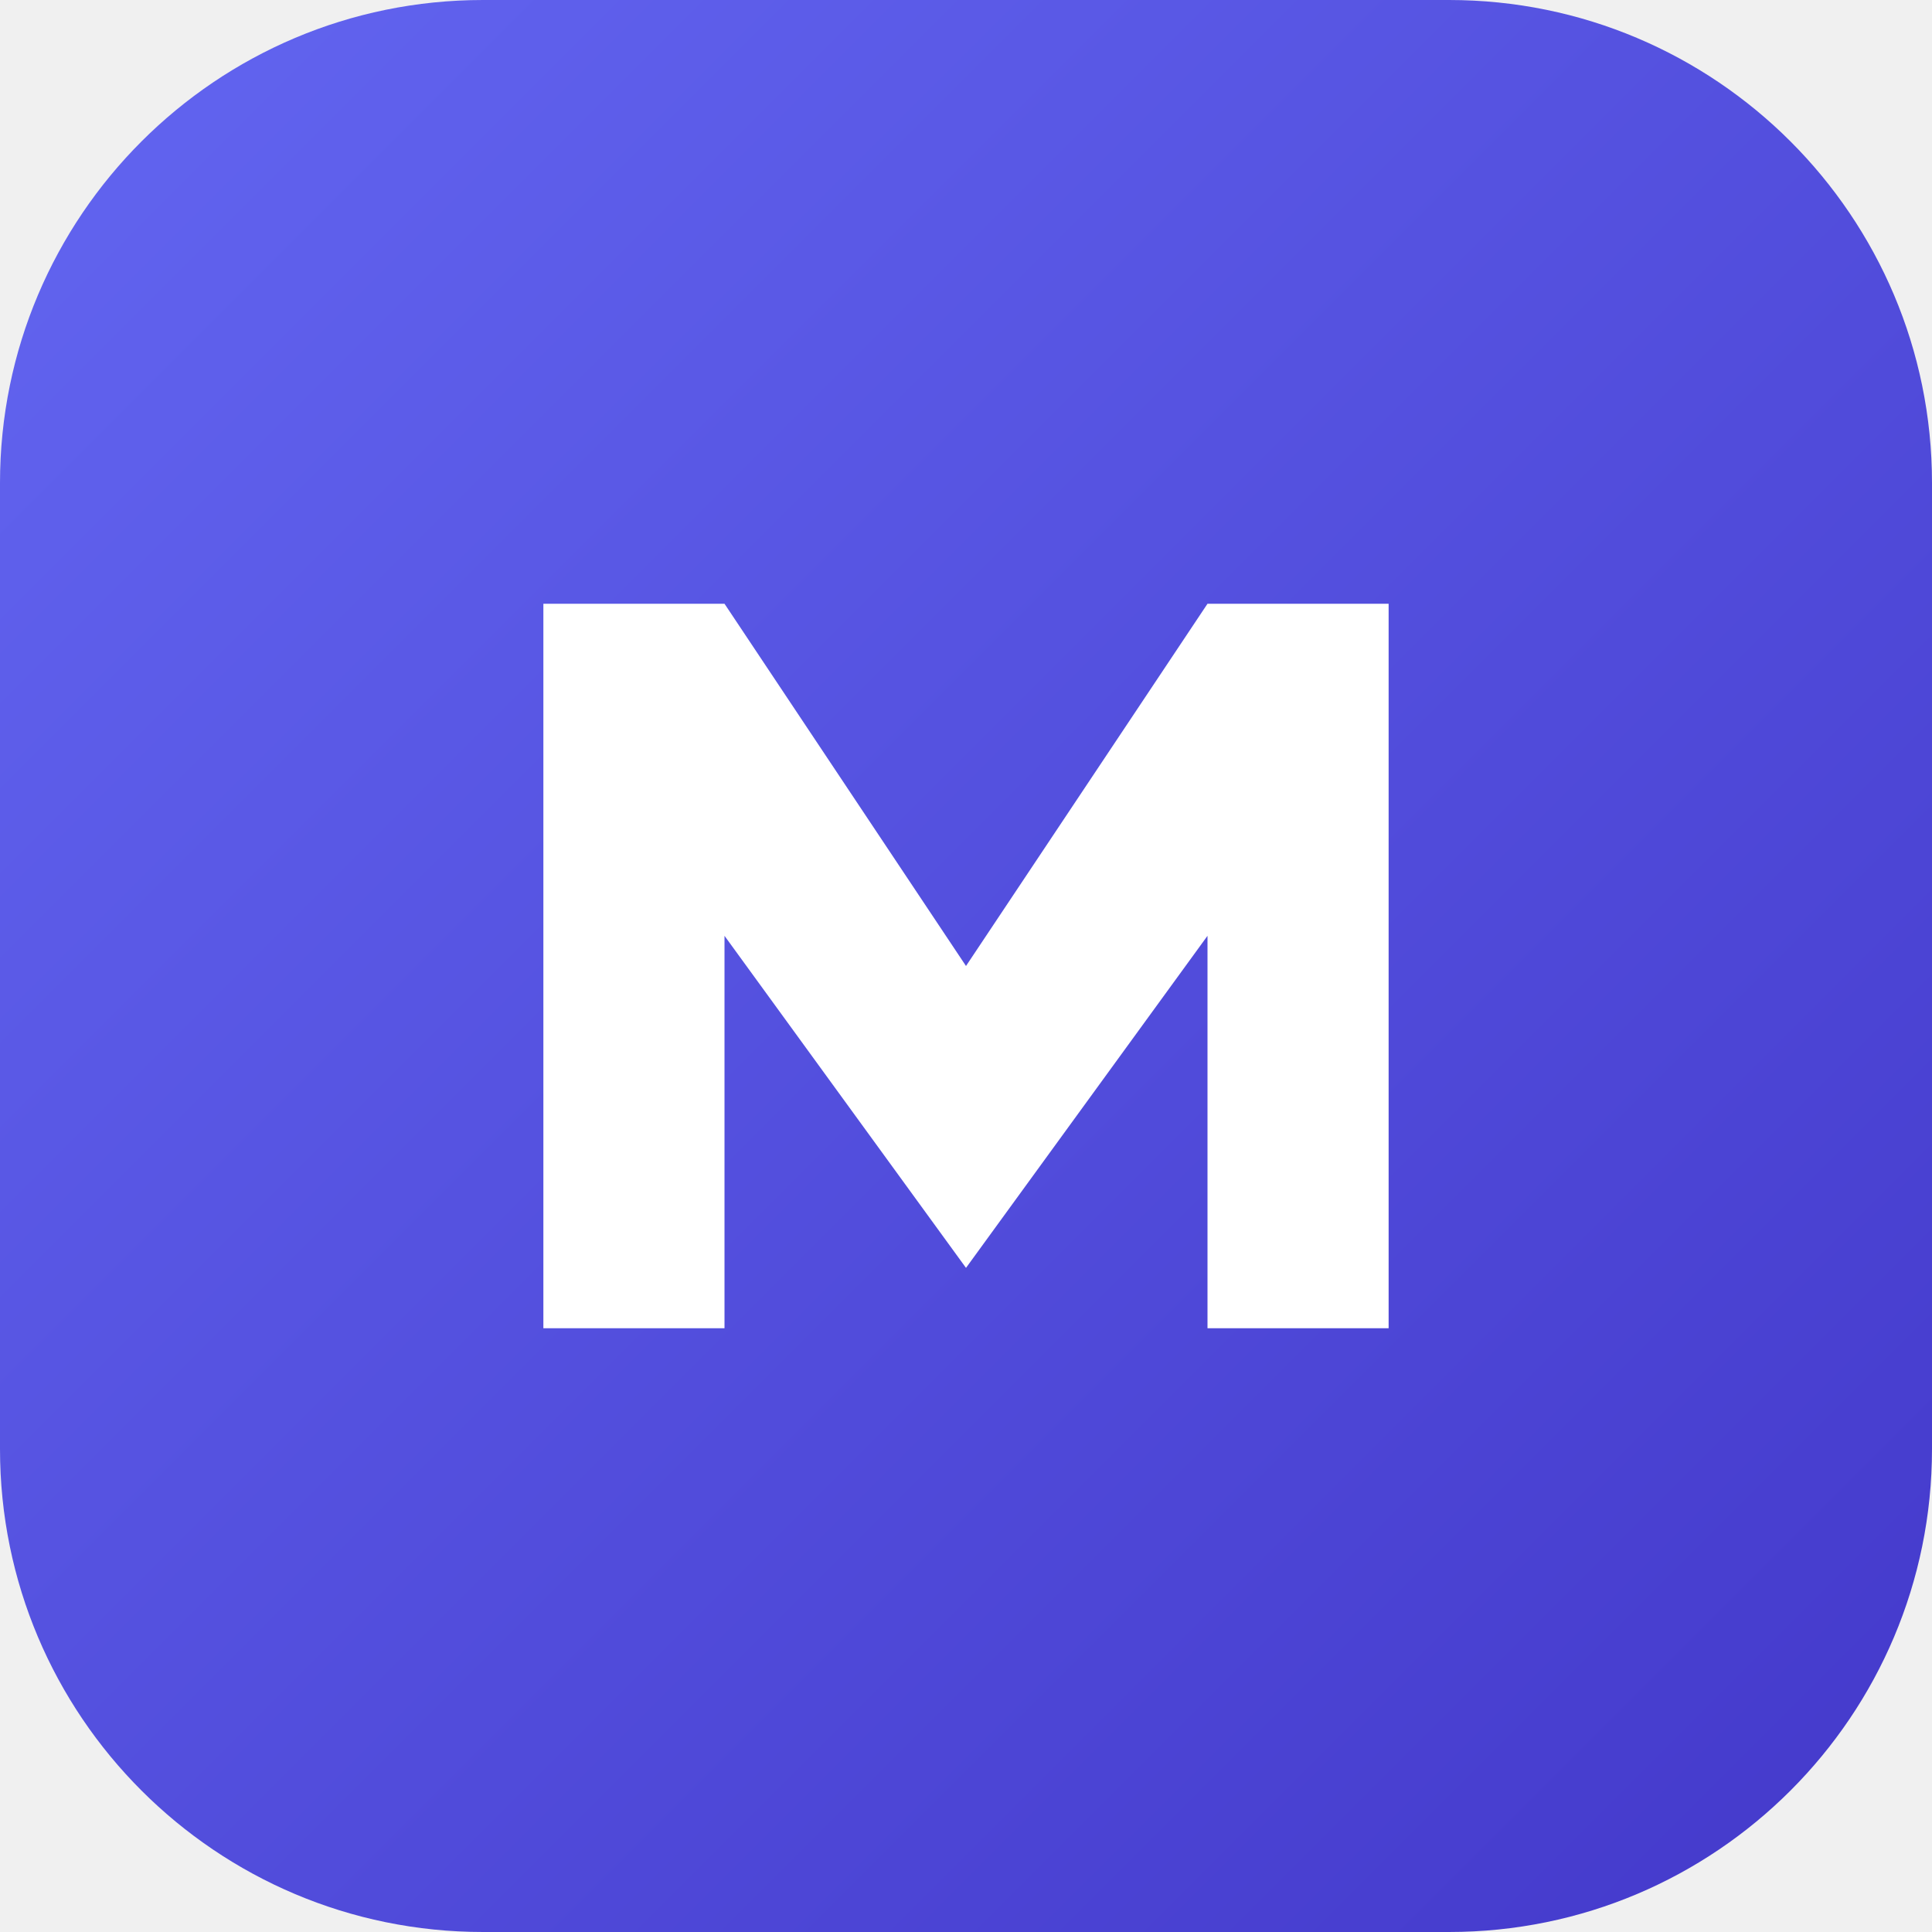
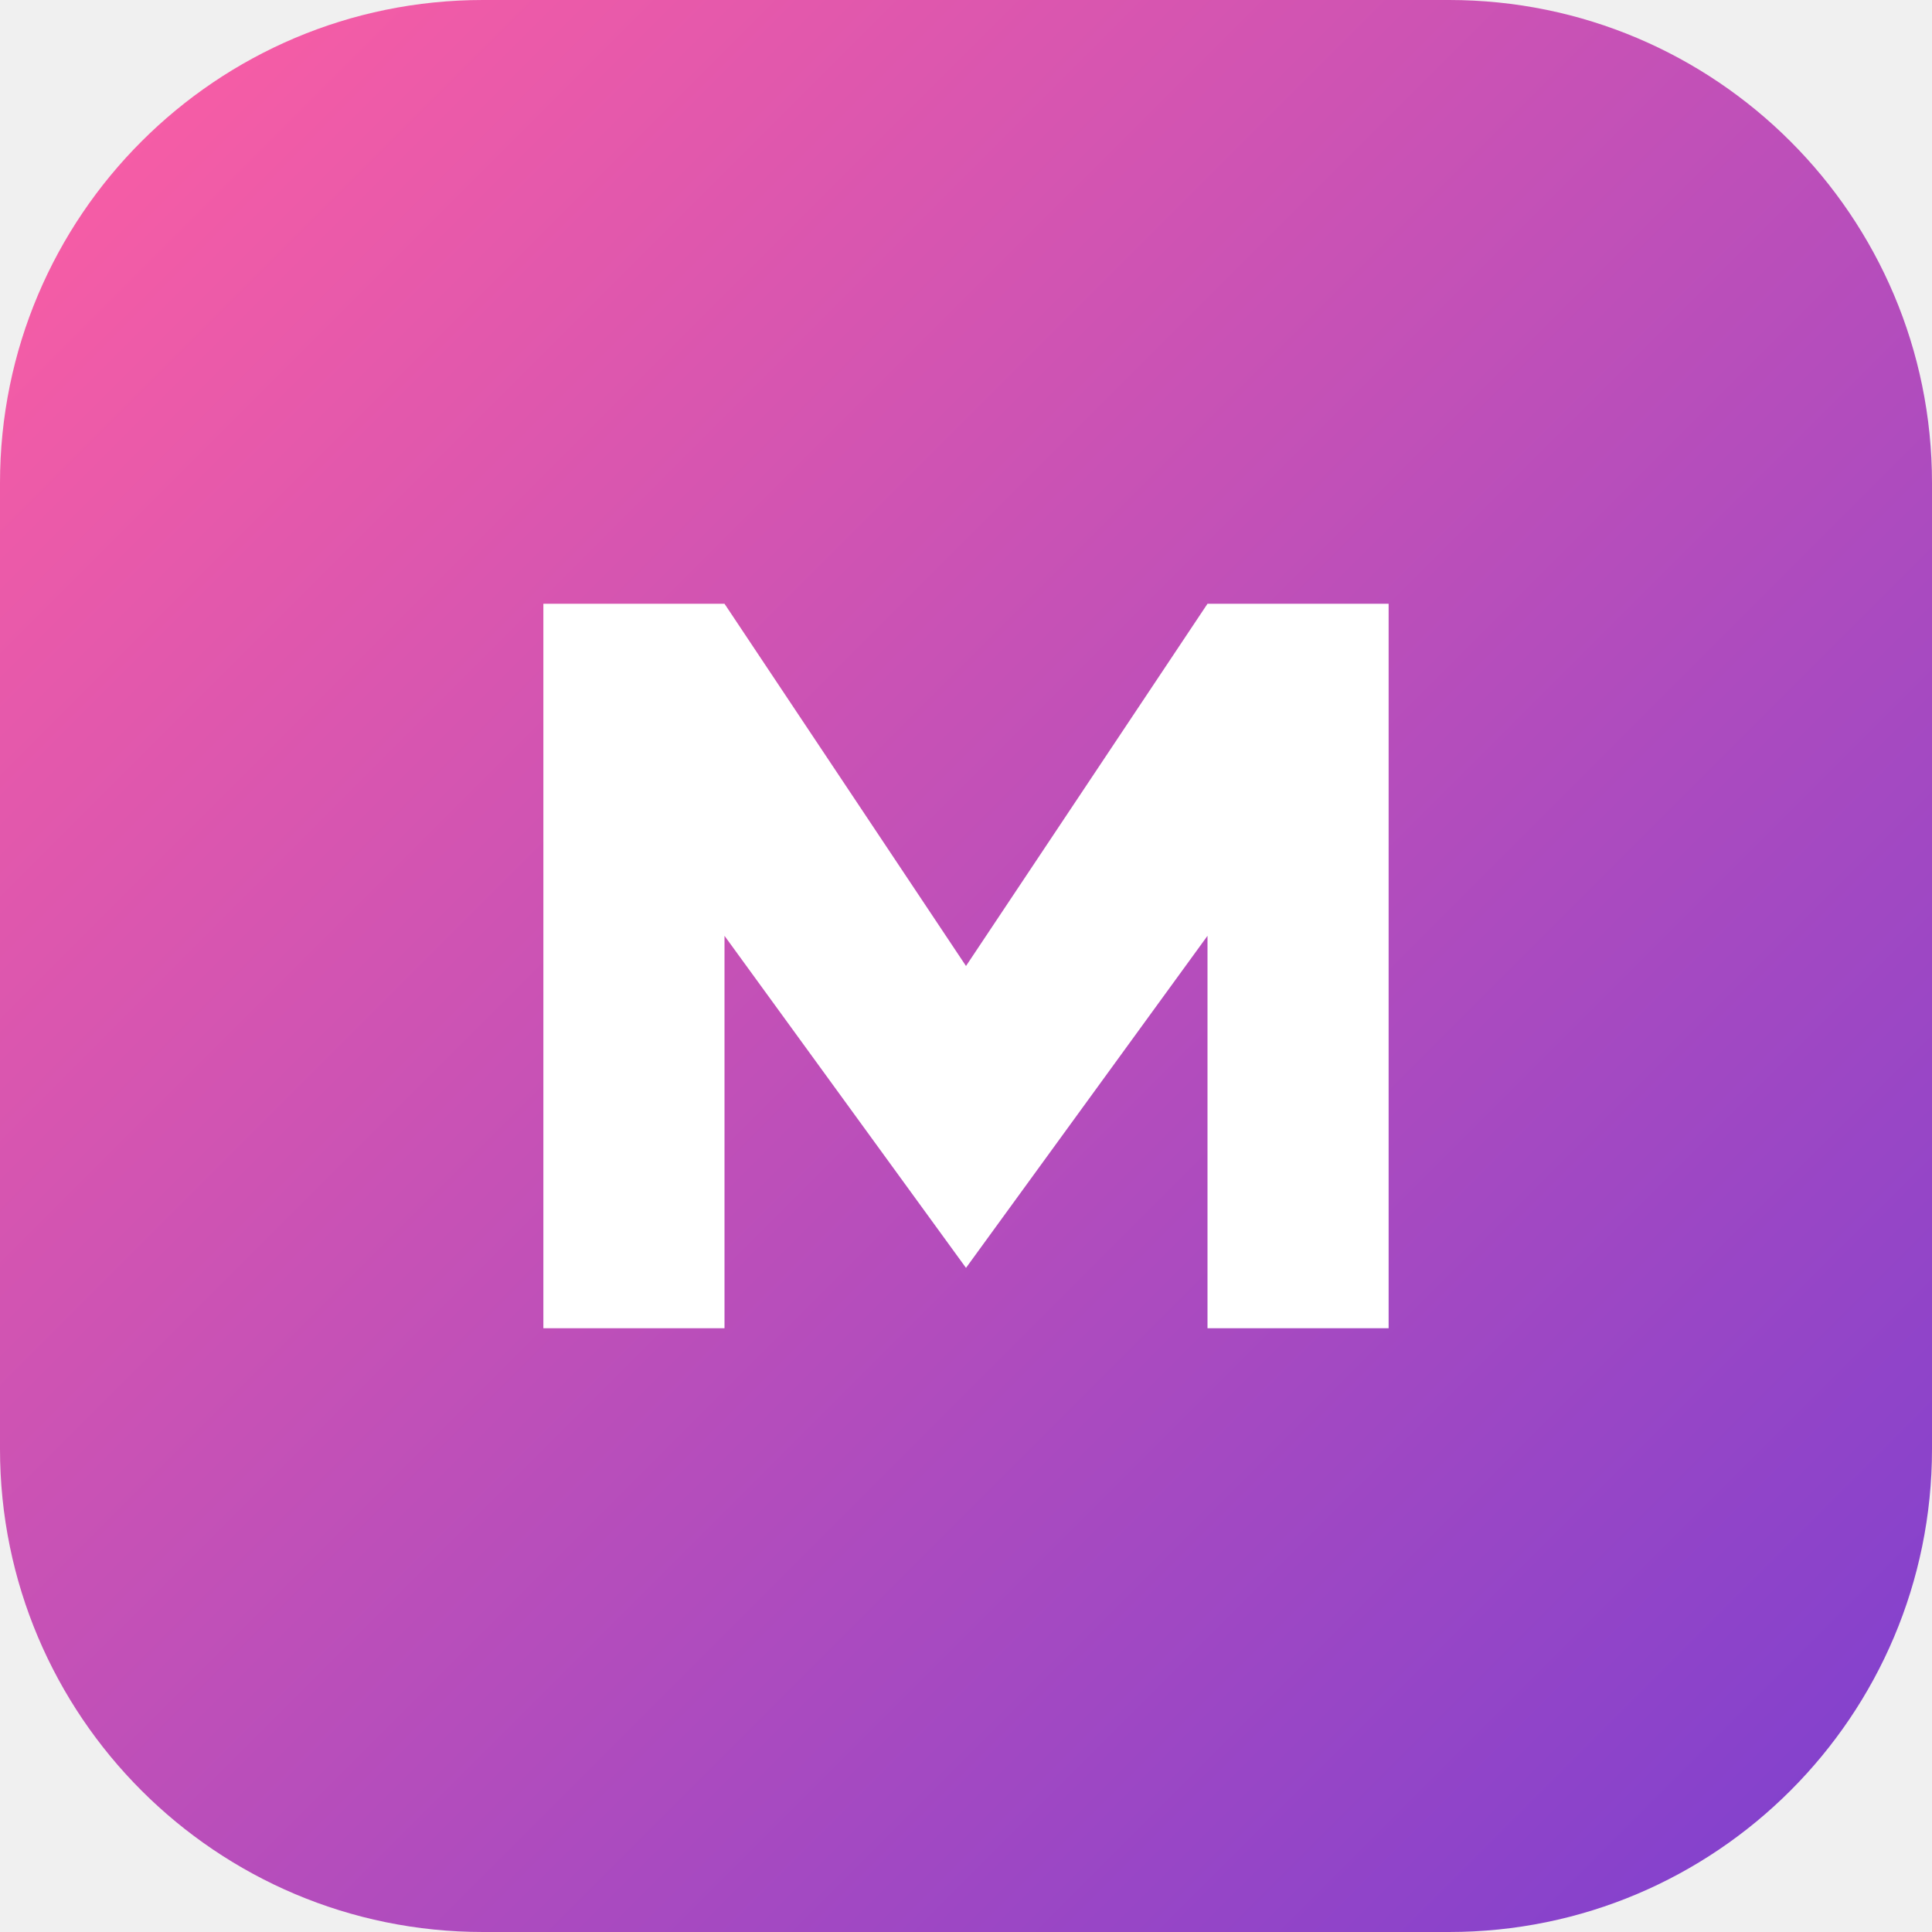
<svg xmlns="http://www.w3.org/2000/svg" viewBox="0 0 64 64">
  <defs>
    <linearGradient id="g" x1="0" y1="0" x2="1" y2="1">
-       <stop offset="0" stop-color="#6366F1" />
-       <stop offset="1" stop-color="#4338CA" />
+       <stop offset="0" stop-color="#FF5FA2" />
+       <stop offset="1" stop-color="#7B3FD0" />
    </linearGradient>
  </defs>
  <rect width="64" height="64" rx="16" fill="url(#g)" />
  <path d="M18 44V20h6l8 12 8-12h6v24h-6V31l-8 11-8-11v13z" fill="#fff" />
</svg>
